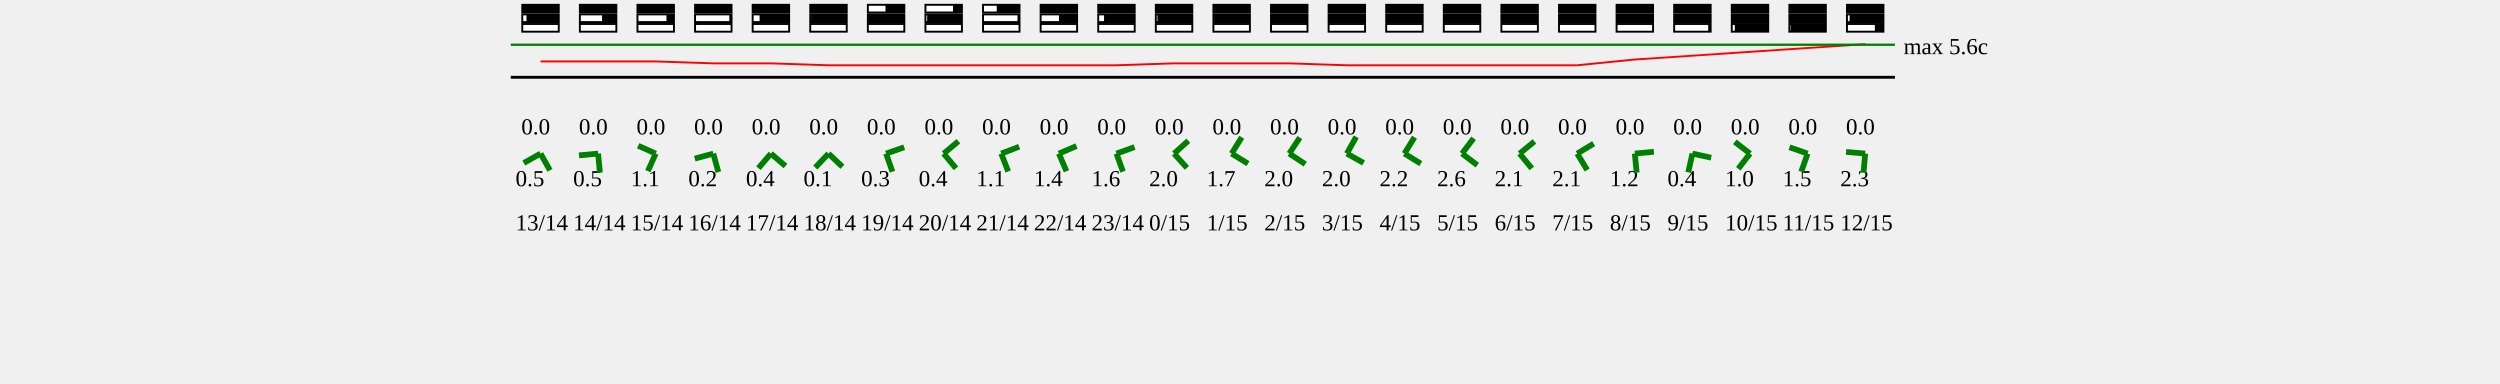
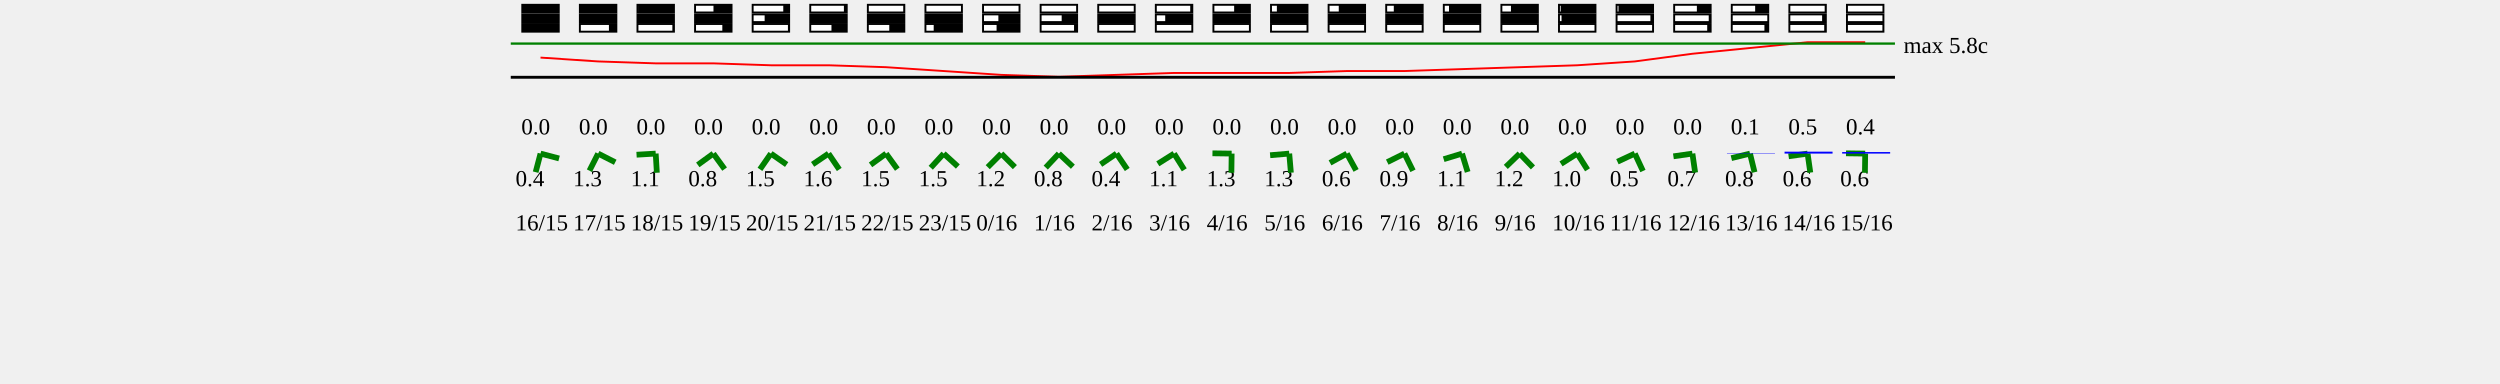
<svg height="200">
  <g height="130" width="30" transform="translate(0,0)">
    <rect y="2" x="5" rx="0" width="20" height="5" fill="black" />
    <rect y="3" x="6" rx="0" width="0.0" height="3" fill="white" />
    <rect y="7" x="5" rx="0" width="20" height="5" fill="black" />
-     <rect y="8" x="6" rx="0" width="1.692" height="3" fill="white" />
+     <rect y="8" x="6" rx="0" width="0.0" height="3" fill="white" />
+     <rect y="12" x="5" rx="0" width="20" height="5" fill="black" />
+     <rect y="13" x="6" rx="0" width="0.0" height="3" fill="white" />
+     <text y="97" x="2">0.4</text>
+     <g transform="translate(15,80)">
+       <g stroke="green" transform="rotate(374.7)">
+         <line x2="0" y2="10" x1="0" y1="0" stroke-width="3" />
+         <line x2="10" y2="0" x1="0" y1="0" stroke-width="3" />
+       </g>
+     </g>
+     <rect x="3" y="80.0" fill="blue" width="25" height="0.0" />
+     <text x="5" y="70">0.0</text>
+     <text x="2" y="120">16/15</text>
+   </g>
+   <g height="130" width="30" transform="translate(30,0)">
+     <rect y="2" x="5" rx="0" width="20" height="5" fill="black" />
+     <rect y="3" x="6" rx="0" width="0.0" height="3" fill="white" />
+     <rect y="7" x="5" rx="0" width="20" height="5" fill="black" />
+     <rect y="8" x="6" rx="0" width="0.0" height="3" fill="white" />
+     <rect y="12" x="5" rx="0" width="20" height="5" fill="black" />
+     <rect y="13" x="6" rx="0" width="14.634" height="3" fill="white" />
+     <text y="97" x="2">1.3</text>
+     <g transform="translate(15,80)">
+       <g stroke="green" transform="rotate(386.9)">
+         <line x2="0" y2="10" x1="0" y1="0" stroke-width="3" />
+         <line x2="10" y2="0" x1="0" y1="0" stroke-width="3" />
+       </g>
+     </g>
+     <rect x="3" y="80.0" fill="blue" width="25" height="0.0" />
+     <text x="5" y="70">0.0</text>
+     <text x="2" y="120">17/15</text>
+   </g>
+   <g height="130" width="30" transform="translate(60,0)">
+     <rect y="2" x="5" rx="0" width="20" height="5" fill="black" />
+     <rect y="3" x="6" rx="0" width="0.018" height="3" fill="white" />
+     <rect y="7" x="5" rx="0" width="20" height="5" fill="black" />
+     <rect y="8" x="6" rx="0" width="0.0" height="3" fill="white" />
+     <rect y="12" x="5" rx="0" width="20" height="5" fill="black" />
+     <rect y="13" x="6" rx="0" width="17.676" height="3" fill="white" />
+     <text y="97" x="2">1.1</text>
+     <g transform="translate(15,80)">
+       <g stroke="green" transform="rotate(446.6)">
+         <line x2="0" y2="10" x1="0" y1="0" stroke-width="3" />
+         <line x2="10" y2="0" x1="0" y1="0" stroke-width="3" />
+       </g>
+     </g>
+     <rect x="3" y="80.0" fill="blue" width="25" height="0.0" />
+     <text x="5" y="70">0.0</text>
+     <text x="2" y="120">18/15</text>
+   </g>
+   <g height="130" width="30" transform="translate(90,0)">
+     <rect y="2" x="5" rx="0" width="20" height="5" fill="black" />
+     <rect y="3" x="6" rx="0" width="9.09" height="3" fill="white" />
+     <rect y="7" x="5" rx="0" width="20" height="5" fill="black" />
+     <rect y="8" x="6" rx="0" width="0.0" height="3" fill="white" />
+     <rect y="12" x="5" rx="0" width="20" height="5" fill="black" />
+     <rect y="13" x="6" rx="0" width="13.698" height="3" fill="white" />
+     <text y="97" x="2">0.8</text>
+     <g transform="translate(15,80)">
+       <g stroke="green" transform="rotate(413.9)">
+         <line x2="0" y2="10" x1="0" y1="0" stroke-width="3" />
+         <line x2="10" y2="0" x1="0" y1="0" stroke-width="3" />
+       </g>
+     </g>
+     <rect x="3" y="80.0" fill="blue" width="25" height="0.0" />
+     <text x="5" y="70">0.0</text>
+     <text x="2" y="120">19/15</text>
+   </g>
+   <g height="130" width="30" transform="translate(120,0)">
+     <rect y="2" x="5" rx="0" width="20" height="5" fill="black" />
+     <rect y="3" x="6" rx="0" width="15.444" height="3" fill="white" />
+     <rect y="7" x="5" rx="0" width="20" height="5" fill="black" />
+     <rect y="8" x="6" rx="0" width="5.742" height="3" fill="white" />
+     <rect y="12" x="5" rx="0" width="20" height="5" fill="black" />
+     <rect y="13" x="6" rx="0" width="17.874" height="3" fill="white" />
+     <text y="97" x="2">1.5</text>
+     <g transform="translate(15,80)">
+       <g stroke="green" transform="rotate(394.8)">
+         <line x2="0" y2="10" x1="0" y1="0" stroke-width="3" />
+         <line x2="10" y2="0" x1="0" y1="0" stroke-width="3" />
+       </g>
+     </g>
+     <rect x="3" y="80.0" fill="blue" width="25" height="0.0" />
+     <text x="5" y="70">0.0</text>
+     <text x="2" y="120">20/15</text>
+   </g>
+   <g height="130" width="30" transform="translate(150,0)">
+     <rect y="2" x="5" rx="0" width="20" height="5" fill="black" />
+     <rect y="3" x="6" rx="0" width="17.028" height="3" fill="white" />
+     <rect y="7" x="5" rx="0" width="20" height="5" fill="black" />
+     <rect y="8" x="6" rx="0" width="0.0" height="3" fill="white" />
+     <rect y="12" x="5" rx="0" width="20" height="5" fill="black" />
+     <rect y="13" x="6" rx="0" width="10.548" height="3" fill="white" />
+     <text y="97" x="2">1.6</text>
+     <g transform="translate(15,80)">
+       <g stroke="green" transform="rotate(415.8)">
+         <line x2="0" y2="10" x1="0" y1="0" stroke-width="3" />
+         <line x2="10" y2="0" x1="0" y1="0" stroke-width="3" />
+       </g>
+     </g>
+     <rect x="3" y="80.0" fill="blue" width="25" height="0.0" />
+     <text x="5" y="70">0.0</text>
+     <text x="2" y="120">21/15</text>
+   </g>
+   <g height="130" width="30" transform="translate(180,0)">
+     <rect y="2" x="5" rx="0" width="20" height="5" fill="black" />
+     <rect y="3" x="6" rx="0" width="17.928" height="3" fill="white" />
+     <rect y="7" x="5" rx="0" width="20" height="5" fill="black" />
+     <rect y="8" x="6" rx="0" width="0.0" height="3" fill="white" />
+     <rect y="12" x="5" rx="0" width="20" height="5" fill="black" />
+     <rect y="13" x="6" rx="0" width="10.656" height="3" fill="white" />
+     <text y="97" x="2">1.5</text>
+     <g transform="translate(15,80)">
+       <g stroke="green" transform="rotate(414.1)">
+         <line x2="0" y2="10" x1="0" y1="0" stroke-width="3" />
+         <line x2="10" y2="0" x1="0" y1="0" stroke-width="3" />
+       </g>
+     </g>
+     <rect x="3" y="80.0" fill="blue" width="25" height="0.0" />
+     <text x="5" y="70">0.0</text>
+     <text x="2" y="120">22/15</text>
+   </g>
+   <g height="130" width="30" transform="translate(210,0)">
+     <rect y="2" x="5" rx="0" width="20" height="5" fill="black" />
+     <rect y="3" x="6" rx="0" width="18.0" height="3" fill="white" />
+     <rect y="7" x="5" rx="0" width="20" height="5" fill="black" />
+     <rect y="8" x="6" rx="0" width="0.0" height="3" fill="white" />
+     <rect y="12" x="5" rx="0" width="20" height="5" fill="black" />
+     <rect y="13" x="6" rx="0" width="3.798" height="3" fill="white" />
+     <text y="97" x="2">1.5</text>
+     <g transform="translate(15,80)">
+       <g stroke="green" transform="rotate(402.4)">
+         <line x2="0" y2="10" x1="0" y1="0" stroke-width="3" />
+         <line x2="10" y2="0" x1="0" y1="0" stroke-width="3" />
+       </g>
+     </g>
+     <rect x="3" y="80.0" fill="blue" width="25" height="0.0" />
+     <text x="5" y="70">0.0</text>
+     <text x="2" y="120">23/15</text>
+   </g>
+   <g height="130" width="30" transform="translate(240,0)">
+     <rect y="2" x="5" rx="0" width="20" height="5" fill="black" />
+     <rect y="3" x="6" rx="0" width="18.0" height="3" fill="white" />
+     <rect y="7" x="5" rx="0" width="20" height="5" fill="black" />
+     <rect y="8" x="6" rx="0" width="7.488" height="3" fill="white" />
+     <rect y="12" x="5" rx="0" width="20" height="5" fill="black" />
+     <rect y="13" x="6" rx="0" width="6.552" height="3" fill="white" />
+     <text y="97" x="2">1.2</text>
+     <g transform="translate(15,80)">
+       <g stroke="green" transform="rotate(404.9)">
+         <line x2="0" y2="10" x1="0" y1="0" stroke-width="3" />
+         <line x2="10" y2="0" x1="0" y1="0" stroke-width="3" />
+       </g>
+     </g>
+     <rect x="3" y="80.0" fill="blue" width="25" height="0.0" />
+     <text x="5" y="70">0.0</text>
+     <text x="2" y="120">0/16</text>
+   </g>
+   <g height="130" width="30" transform="translate(270,0)">
+     <rect y="2" x="5" rx="0" width="20" height="5" fill="black" />
+     <rect y="3" x="6" rx="0" width="18.0" height="3" fill="white" />
+     <rect y="7" x="5" rx="0" width="20" height="5" fill="black" />
+     <rect y="8" x="6" rx="0" width="10.458" height="3" fill="white" />
+     <rect y="12" x="5" rx="0" width="20" height="5" fill="black" />
+     <rect y="13" x="6" rx="0" width="16.902" height="3" fill="white" />
+     <text y="97" x="2">0.8</text>
+     <g transform="translate(15,80)">
+       <g stroke="green" transform="rotate(403.2)">
+         <line x2="0" y2="10" x1="0" y1="0" stroke-width="3" />
+         <line x2="10" y2="0" x1="0" y1="0" stroke-width="3" />
+       </g>
+     </g>
+     <rect x="3" y="80.0" fill="blue" width="25" height="0.0" />
+     <text x="5" y="70">0.0</text>
+     <text x="2" y="120">1/16</text>
+   </g>
+   <g height="130" width="30" transform="translate(300,0)">
+     <rect y="2" x="5" rx="0" width="20" height="5" fill="black" />
+     <rect y="3" x="6" rx="0" width="18.0" height="3" fill="white" />
+     <rect y="7" x="5" rx="0" width="20" height="5" fill="black" />
+     <rect y="8" x="6" rx="0" width="0.0" height="3" fill="white" />
+     <rect y="12" x="5" rx="0" width="20" height="5" fill="black" />
+     <rect y="13" x="6" rx="0" width="18.0" height="3" fill="white" />
+     <text y="97" x="2">0.4</text>
+     <g transform="translate(15,80)">
+       <g stroke="green" transform="rotate(415.8)">
+         <line x2="0" y2="10" x1="0" y1="0" stroke-width="3" />
+         <line x2="10" y2="0" x1="0" y1="0" stroke-width="3" />
+       </g>
+     </g>
+     <rect x="3" y="80.0" fill="blue" width="25" height="0.0" />
+     <text x="5" y="70">0.0</text>
+     <text x="2" y="120">2/16</text>
+   </g>
+   <g height="130" width="30" transform="translate(330,0)">
+     <rect y="2" x="5" rx="0" width="20" height="5" fill="black" />
+     <rect y="3" x="6" rx="0" width="17.424" height="3" fill="white" />
+     <rect y="7" x="5" rx="0" width="20" height="5" fill="black" />
+     <rect y="8" x="6" rx="0" width="4.392" height="3" fill="white" />
+     <rect y="12" x="5" rx="0" width="20" height="5" fill="black" />
+     <rect y="13" x="6" rx="0" width="18.0" height="3" fill="white" />
+     <text y="97" x="2">1.1</text>
+     <g transform="translate(15,80)">
+       <g stroke="green" transform="rotate(417.8)">
+         <line x2="0" y2="10" x1="0" y1="0" stroke-width="3" />
+         <line x2="10" y2="0" x1="0" y1="0" stroke-width="3" />
+       </g>
+     </g>
+     <rect x="3" y="80.0" fill="blue" width="25" height="0.0" />
+     <text x="5" y="70">0.0</text>
+     <text x="2" y="120">3/16</text>
+   </g>
+   <g height="130" width="30" transform="translate(360,0)">
+     <rect y="2" x="5" rx="0" width="20" height="5" fill="black" />
+     <rect y="3" x="6" rx="0" width="10.296" height="3" fill="white" />
+     <rect y="7" x="5" rx="0" width="20" height="5" fill="black" />
+     <rect y="8" x="6" rx="0" width="0.0" height="3" fill="white" />
+     <rect y="12" x="5" rx="0" width="20" height="5" fill="black" />
+     <rect y="13" x="6" rx="0" width="18.0" height="3" fill="white" />
+     <text y="97" x="2">1.3</text>
+     <g transform="translate(15,80)">
+       <g stroke="green" transform="rotate(450.8)">
+         <line x2="0" y2="10" x1="0" y1="0" stroke-width="3" />
+         <line x2="10" y2="0" x1="0" y1="0" stroke-width="3" />
+       </g>
+     </g>
+     <rect x="3" y="80.0" fill="blue" width="25" height="0.0" />
+     <text x="5" y="70">0.0</text>
+     <text x="2" y="120">4/16</text>
+   </g>
+   <g height="130" width="30" transform="translate(390,0)">
+     <rect y="2" x="5" rx="0" width="20" height="5" fill="black" />
+     <rect y="3" x="6" rx="0" width="2.556" height="3" fill="white" />
+     <rect y="7" x="5" rx="0" width="20" height="5" fill="black" />
+     <rect y="8" x="6" rx="0" width="0.0" height="3" fill="white" />
+     <rect y="12" x="5" rx="0" width="20" height="5" fill="black" />
+     <rect y="13" x="6" rx="0" width="18.0" height="3" fill="white" />
+     <text y="97" x="2">1.3</text>
+     <g transform="translate(15,80)">
+       <g stroke="green" transform="rotate(445.1)">
+         <line x2="0" y2="10" x1="0" y1="0" stroke-width="3" />
+         <line x2="10" y2="0" x1="0" y1="0" stroke-width="3" />
+       </g>
+     </g>
+     <rect x="3" y="80.0" fill="blue" width="25" height="0.0" />
+     <text x="5" y="70">0.0</text>
+     <text x="2" y="120">5/16</text>
+   </g>
+   <g height="130" width="30" transform="translate(420,0)">
+     <rect y="2" x="5" rx="0" width="20" height="5" fill="black" />
+     <rect y="3" x="6" rx="0" width="4.788" height="3" fill="white" />
+     <rect y="7" x="5" rx="0" width="20" height="5" fill="black" />
+     <rect y="8" x="6" rx="0" width="0.0" height="3" fill="white" />
+     <rect y="12" x="5" rx="0" width="20" height="5" fill="black" />
+     <rect y="13" x="6" rx="0" width="18.0" height="3" fill="white" />
+     <text y="97" x="2">0.6</text>
+     <g transform="translate(15,80)">
+       <g stroke="green" transform="rotate(421.2)">
+         <line x2="0" y2="10" x1="0" y1="0" stroke-width="3" />
+         <line x2="10" y2="0" x1="0" y1="0" stroke-width="3" />
+       </g>
+     </g>
+     <rect x="3" y="80.0" fill="blue" width="25" height="0.0" />
+     <text x="5" y="70">0.0</text>
+     <text x="2" y="120">6/16</text>
+   </g>
+   <g height="130" width="30" transform="translate(450,0)">
+     <rect y="2" x="5" rx="0" width="20" height="5" fill="black" />
+     <rect y="3" x="6" rx="0" width="3.456" height="3" fill="white" />
+     <rect y="7" x="5" rx="0" width="20" height="5" fill="black" />
+     <rect y="8" x="6" rx="0" width="0.0" height="3" fill="white" />
+     <rect y="12" x="5" rx="0" width="20" height="5" fill="black" />
+     <rect y="13" x="6" rx="0" width="18.0" height="3" fill="white" />
+     <text y="97" x="2">0.9</text>
+     <g transform="translate(15,80)">
+       <g stroke="green" transform="rotate(423.6)">
+         <line x2="0" y2="10" x1="0" y1="0" stroke-width="3" />
+         <line x2="10" y2="0" x1="0" y1="0" stroke-width="3" />
+       </g>
+     </g>
+     <rect x="3" y="80.0" fill="blue" width="25" height="0.0" />
+     <text x="5" y="70">0.0</text>
+     <text x="2" y="120">7/16</text>
+   </g>
+   <g height="130" width="30" transform="translate(480,0)">
+     <rect y="2" x="5" rx="0" width="20" height="5" fill="black" />
+     <rect y="3" x="6" rx="0" width="2.214" height="3" fill="white" />
+     <rect y="7" x="5" rx="0" width="20" height="5" fill="black" />
+     <rect y="8" x="6" rx="0" width="0.0" height="3" fill="white" />
+     <rect y="12" x="5" rx="0" width="20" height="5" fill="black" />
+     <rect y="13" x="6" rx="0" width="18.0" height="3" fill="white" />
+     <text y="97" x="2">1.1</text>
+     <g transform="translate(15,80)">
+       <g stroke="green" transform="rotate(433.0)">
+         <line x2="0" y2="10" x1="0" y1="0" stroke-width="3" />
+         <line x2="10" y2="0" x1="0" y1="0" stroke-width="3" />
+       </g>
+     </g>
+     <rect x="3" y="80.0" fill="blue" width="25" height="0.0" />
+     <text x="5" y="70">0.0</text>
+     <text x="2" y="120">8/16</text>
+   </g>
+   <g height="130" width="30" transform="translate(510,0)">
+     <rect y="2" x="5" rx="0" width="20" height="5" fill="black" />
+     <rect y="3" x="6" rx="0" width="4.482" height="3" fill="white" />
+     <rect y="7" x="5" rx="0" width="20" height="5" fill="black" />
+     <rect y="8" x="6" rx="0" width="0.0" height="3" fill="white" />
+     <rect y="12" x="5" rx="0" width="20" height="5" fill="black" />
+     <rect y="13" x="6" rx="0" width="18.0" height="3" fill="white" />
+     <text y="97" x="2">1.2</text>
+     <g transform="translate(15,80)">
+       <g stroke="green" transform="rotate(406.1)">
+         <line x2="0" y2="10" x1="0" y1="0" stroke-width="3" />
+         <line x2="10" y2="0" x1="0" y1="0" stroke-width="3" />
+       </g>
+     </g>
+     <rect x="3" y="80.0" fill="blue" width="25" height="0.0" />
+     <text x="5" y="70">0.0</text>
+     <text x="2" y="120">9/16</text>
+   </g>
+   <g height="130" width="30" transform="translate(540,0)">
+     <rect y="2" x="5" rx="0" width="20" height="5" fill="black" />
+     <rect y="3" x="6" rx="0" width="0.378" height="3" fill="white" />
+     <rect y="7" x="5" rx="0" width="20" height="5" fill="black" />
+     <rect y="8" x="6" rx="0" width="0.828" height="3" fill="white" />
+     <rect y="12" x="5" rx="0" width="20" height="5" fill="black" />
+     <rect y="13" x="6" rx="0" width="18.0" height="3" fill="white" />
+     <text y="97" x="2">1.0</text>
+     <g transform="translate(15,80)">
+       <g stroke="green" transform="rotate(417.6)">
+         <line x2="0" y2="10" x1="0" y1="0" stroke-width="3" />
+         <line x2="10" y2="0" x1="0" y1="0" stroke-width="3" />
+       </g>
+     </g>
+     <rect x="3" y="80.0" fill="blue" width="25" height="0.0" />
+     <text x="5" y="70">0.0</text>
+     <text x="2" y="120">10/16</text>
+   </g>
+   <g height="130" width="30" transform="translate(570,0)">
+     <rect y="2" x="5" rx="0" width="20" height="5" fill="black" />
+     <rect y="3" x="6" rx="0" width="0.486" height="3" fill="white" />
+     <rect y="7" x="5" rx="0" width="20" height="5" fill="black" />
+     <rect y="8" x="6" rx="0" width="17.118" height="3" fill="white" />
    <rect y="12" x="5" rx="0" width="20" height="5" fill="black" />
    <rect y="13" x="6" rx="0" width="18.0" height="3" fill="white" />
    <text y="97" x="2">0.5</text>
    <g transform="translate(15,80)">
-       <g stroke="green" transform="rotate(60.60001)">
-         <line x2="0" y2="10" x1="0" y1="0" stroke-width="3" />
-         <line x2="10" y2="0" x1="0" y1="0" stroke-width="3" />
-       </g>
-     </g>
-     <rect x="3" y="80.0" fill="blue" width="25" height="0.0" />
-     <text x="5" y="70">0.0</text>
-     <text x="2" y="120">13/14</text>
-   </g>
-   <g height="130" width="30" transform="translate(30,0)">
-     <rect y="2" x="5" rx="0" width="20" height="5" fill="black" />
-     <rect y="3" x="6" rx="0" width="0.0" height="3" fill="white" />
-     <rect y="7" x="5" rx="0" width="20" height="5" fill="black" />
-     <rect y="8" x="6" rx="0" width="11.052" height="3" fill="white" />
-     <rect y="12" x="5" rx="0" width="20" height="5" fill="black" />
-     <rect y="13" x="6" rx="0" width="18.0" height="3" fill="white" />
-     <text y="97" x="2">0.5</text>
-     <g transform="translate(15,80)">
-       <g stroke="green" transform="rotate(84.7)">
-         <line x2="0" y2="10" x1="0" y1="0" stroke-width="3" />
-         <line x2="10" y2="0" x1="0" y1="0" stroke-width="3" />
-       </g>
-     </g>
-     <rect x="3" y="80.0" fill="blue" width="25" height="0.0" />
-     <text x="5" y="70">0.0</text>
-     <text x="2" y="120">14/14</text>
-   </g>
-   <g height="130" width="30" transform="translate(60,0)">
-     <rect y="2" x="5" rx="0" width="20" height="5" fill="black" />
-     <rect y="3" x="6" rx="0" width="0.0" height="3" fill="white" />
-     <rect y="7" x="5" rx="0" width="20" height="5" fill="black" />
-     <rect y="8" x="6" rx="0" width="14.598" height="3" fill="white" />
-     <rect y="12" x="5" rx="0" width="20" height="5" fill="black" />
-     <rect y="13" x="6" rx="0" width="18.0" height="3" fill="white" />
-     <text y="97" x="2">1.1</text>
-     <g transform="translate(15,80)">
-       <g stroke="green" transform="rotate(114.1)">
-         <line x2="0" y2="10" x1="0" y1="0" stroke-width="3" />
-         <line x2="10" y2="0" x1="0" y1="0" stroke-width="3" />
-       </g>
-     </g>
-     <rect x="3" y="80.0" fill="blue" width="25" height="0.0" />
-     <text x="5" y="70">0.0</text>
-     <text x="2" y="120">15/14</text>
-   </g>
-   <g height="130" width="30" transform="translate(90,0)">
-     <rect y="2" x="5" rx="0" width="20" height="5" fill="black" />
-     <rect y="3" x="6" rx="0" width="0.0" height="3" fill="white" />
-     <rect y="7" x="5" rx="0" width="20" height="5" fill="black" />
-     <rect y="8" x="6" rx="0" width="17.352" height="3" fill="white" />
-     <rect y="12" x="5" rx="0" width="20" height="5" fill="black" />
-     <rect y="13" x="6" rx="0" width="18.0" height="3" fill="white" />
-     <text y="97" x="2">0.2</text>
-     <g transform="translate(15,80)">
-       <g stroke="green" transform="rotate(74.8)">
-         <line x2="0" y2="10" x1="0" y1="0" stroke-width="3" />
-         <line x2="10" y2="0" x1="0" y1="0" stroke-width="3" />
-       </g>
-     </g>
-     <rect x="3" y="80.0" fill="blue" width="25" height="0.0" />
-     <text x="5" y="70">0.0</text>
-     <text x="2" y="120">16/14</text>
-   </g>
-   <g height="130" width="30" transform="translate(120,0)">
-     <rect y="2" x="5" rx="0" width="20" height="5" fill="black" />
-     <rect y="3" x="6" rx="0" width="0.0" height="3" fill="white" />
-     <rect y="7" x="5" rx="0" width="20" height="5" fill="black" />
-     <rect y="8" x="6" rx="0" width="3.114" height="3" fill="white" />
-     <rect y="12" x="5" rx="0" width="20" height="5" fill="black" />
-     <rect y="13" x="6" rx="0" width="18.0" height="3" fill="white" />
-     <text y="97" x="2">0.4</text>
-     <g transform="translate(15,80)">
-       <g stroke="green" transform="rotate(40.60001)">
-         <line x2="0" y2="10" x1="0" y1="0" stroke-width="3" />
-         <line x2="10" y2="0" x1="0" y1="0" stroke-width="3" />
-       </g>
-     </g>
-     <rect x="3" y="80.0" fill="blue" width="25" height="0.0" />
-     <text x="5" y="70">0.0</text>
-     <text x="2" y="120">17/14</text>
-   </g>
-   <g height="130" width="30" transform="translate(150,0)">
-     <rect y="2" x="5" rx="0" width="20" height="5" fill="black" />
-     <rect y="3" x="6" rx="0" width="0.0" height="3" fill="white" />
-     <rect y="7" x="5" rx="0" width="20" height="5" fill="black" />
-     <rect y="8" x="6" rx="0" width="0.036" height="3" fill="white" />
-     <rect y="12" x="5" rx="0" width="20" height="5" fill="black" />
-     <rect y="13" x="6" rx="0" width="18.0" height="3" fill="white" />
-     <text y="97" x="2">0.1</text>
-     <g transform="translate(15,80)">
-       <g stroke="green" transform="rotate(43.39999)">
-         <line x2="0" y2="10" x1="0" y1="0" stroke-width="3" />
-         <line x2="10" y2="0" x1="0" y1="0" stroke-width="3" />
-       </g>
-     </g>
-     <rect x="3" y="80.0" fill="blue" width="25" height="0.0" />
-     <text x="5" y="70">0.0</text>
-     <text x="2" y="120">18/14</text>
-   </g>
-   <g height="130" width="30" transform="translate(180,0)">
-     <rect y="2" x="5" rx="0" width="20" height="5" fill="black" />
-     <rect y="3" x="6" rx="0" width="8.694" height="3" fill="white" />
-     <rect y="7" x="5" rx="0" width="20" height="5" fill="black" />
-     <rect y="8" x="6" rx="0" width="0.0" height="3" fill="white" />
-     <rect y="12" x="5" rx="0" width="20" height="5" fill="black" />
-     <rect y="13" x="6" rx="0" width="18.0" height="3" fill="white" />
-     <text y="97" x="2">0.3</text>
-     <g transform="translate(15,80)">
-       <g stroke="green" transform="rotate(-19.3)">
-         <line x2="0" y2="10" x1="0" y1="0" stroke-width="3" />
-         <line x2="10" y2="0" x1="0" y1="0" stroke-width="3" />
-       </g>
-     </g>
-     <rect x="3" y="80.0" fill="blue" width="25" height="0.0" />
-     <text x="5" y="70">0.0</text>
-     <text x="2" y="120">19/14</text>
-   </g>
-   <g height="130" width="30" transform="translate(210,0)">
-     <rect y="2" x="5" rx="0" width="20" height="5" fill="black" />
-     <rect y="3" x="6" rx="0" width="13.86" height="3" fill="white" />
-     <rect y="7" x="5" rx="0" width="20" height="5" fill="black" />
-     <rect y="8" x="6" rx="0" width="0.396" height="3" fill="white" />
-     <rect y="12" x="5" rx="0" width="20" height="5" fill="black" />
-     <rect y="13" x="6" rx="0" width="18.0" height="3" fill="white" />
-     <text y="97" x="2">0.4</text>
-     <g transform="translate(15,80)">
-       <g stroke="green" transform="rotate(-39.9)">
-         <line x2="0" y2="10" x1="0" y1="0" stroke-width="3" />
-         <line x2="10" y2="0" x1="0" y1="0" stroke-width="3" />
-       </g>
-     </g>
-     <rect x="3" y="80.0" fill="blue" width="25" height="0.0" />
-     <text x="5" y="70">0.0</text>
-     <text x="2" y="120">20/14</text>
-   </g>
-   <g height="130" width="30" transform="translate(240,0)">
-     <rect y="2" x="5" rx="0" width="20" height="5" fill="black" />
-     <rect y="3" x="6" rx="0" width="6.624" height="3" fill="white" />
-     <rect y="7" x="5" rx="0" width="20" height="5" fill="black" />
-     <rect y="8" x="6" rx="0" width="17.442" height="3" fill="white" />
-     <rect y="12" x="5" rx="0" width="20" height="5" fill="black" />
-     <rect y="13" x="6" rx="0" width="18.0" height="3" fill="white" />
-     <text y="97" x="2">1.1</text>
-     <g transform="translate(15,80)">
-       <g stroke="green" transform="rotate(-21.1)">
-         <line x2="0" y2="10" x1="0" y1="0" stroke-width="3" />
-         <line x2="10" y2="0" x1="0" y1="0" stroke-width="3" />
-       </g>
-     </g>
-     <rect x="3" y="80.0" fill="blue" width="25" height="0.0" />
-     <text x="5" y="70">0.0</text>
-     <text x="2" y="120">21/14</text>
-   </g>
-   <g height="130" width="30" transform="translate(270,0)">
-     <rect y="2" x="5" rx="0" width="20" height="5" fill="black" />
-     <rect y="3" x="6" rx="0" width="0.0" height="3" fill="white" />
-     <rect y="7" x="5" rx="0" width="20" height="5" fill="black" />
-     <rect y="8" x="6" rx="0" width="9.054" height="3" fill="white" />
-     <rect y="12" x="5" rx="0" width="20" height="5" fill="black" />
-     <rect y="13" x="6" rx="0" width="18.0" height="3" fill="white" />
-     <text y="97" x="2">1.4</text>
-     <g transform="translate(15,80)">
-       <g stroke="green" transform="rotate(-23.2)">
-         <line x2="0" y2="10" x1="0" y1="0" stroke-width="3" />
-         <line x2="10" y2="0" x1="0" y1="0" stroke-width="3" />
-       </g>
-     </g>
-     <rect x="3" y="80.0" fill="blue" width="25" height="0.0" />
-     <text x="5" y="70">0.0</text>
-     <text x="2" y="120">22/14</text>
-   </g>
-   <g height="130" width="30" transform="translate(300,0)">
-     <rect y="2" x="5" rx="0" width="20" height="5" fill="black" />
-     <rect y="3" x="6" rx="0" width="0.0" height="3" fill="white" />
-     <rect y="7" x="5" rx="0" width="20" height="5" fill="black" />
-     <rect y="8" x="6" rx="0" width="2.538" height="3" fill="white" />
-     <rect y="12" x="5" rx="0" width="20" height="5" fill="black" />
-     <rect y="13" x="6" rx="0" width="18.0" height="3" fill="white" />
-     <text y="97" x="2">1.6</text>
-     <g transform="translate(15,80)">
-       <g stroke="green" transform="rotate(-19.8)">
-         <line x2="0" y2="10" x1="0" y1="0" stroke-width="3" />
-         <line x2="10" y2="0" x1="0" y1="0" stroke-width="3" />
-       </g>
-     </g>
-     <rect x="3" y="80.0" fill="blue" width="25" height="0.0" />
-     <text x="5" y="70">0.0</text>
-     <text x="2" y="120">23/14</text>
-   </g>
-   <g height="130" width="30" transform="translate(330,0)">
-     <rect y="2" x="5" rx="0" width="20" height="5" fill="black" />
-     <rect y="3" x="6" rx="0" width="0.0" height="3" fill="white" />
-     <rect y="7" x="5" rx="0" width="20" height="5" fill="black" />
-     <rect y="8" x="6" rx="0" width="0.342" height="3" fill="white" />
-     <rect y="12" x="5" rx="0" width="20" height="5" fill="black" />
-     <rect y="13" x="6" rx="0" width="18.0" height="3" fill="white" />
-     <text y="97" x="2">2.0</text>
-     <g transform="translate(15,80)">
-       <g stroke="green" transform="rotate(-42.0)">
-         <line x2="0" y2="10" x1="0" y1="0" stroke-width="3" />
-         <line x2="10" y2="0" x1="0" y1="0" stroke-width="3" />
-       </g>
-     </g>
-     <rect x="3" y="80.0" fill="blue" width="25" height="0.0" />
-     <text x="5" y="70">0.0</text>
-     <text x="2" y="120">0/15</text>
-   </g>
-   <g height="130" width="30" transform="translate(360,0)">
-     <rect y="2" x="5" rx="0" width="20" height="5" fill="black" />
-     <rect y="3" x="6" rx="0" width="0.0" height="3" fill="white" />
-     <rect y="7" x="5" rx="0" width="20" height="5" fill="black" />
-     <rect y="8" x="6" rx="0" width="0.036" height="3" fill="white" />
-     <rect y="12" x="5" rx="0" width="20" height="5" fill="black" />
-     <rect y="13" x="6" rx="0" width="18.0" height="3" fill="white" />
-     <text y="97" x="2">1.7</text>
-     <g transform="translate(15,80)">
-       <g stroke="green" transform="rotate(-58.3)">
-         <line x2="0" y2="10" x1="0" y1="0" stroke-width="3" />
-         <line x2="10" y2="0" x1="0" y1="0" stroke-width="3" />
-       </g>
-     </g>
-     <rect x="3" y="80.0" fill="blue" width="25" height="0.0" />
-     <text x="5" y="70">0.0</text>
-     <text x="2" y="120">1/15</text>
-   </g>
-   <g height="130" width="30" transform="translate(390,0)">
-     <rect y="2" x="5" rx="0" width="20" height="5" fill="black" />
-     <rect y="3" x="6" rx="0" width="0.0" height="3" fill="white" />
-     <rect y="7" x="5" rx="0" width="20" height="5" fill="black" />
-     <rect y="8" x="6" rx="0" width="0.0" height="3" fill="white" />
-     <rect y="12" x="5" rx="0" width="20" height="5" fill="black" />
-     <rect y="13" x="6" rx="0" width="18.0" height="3" fill="white" />
-     <text y="97" x="2">2.0</text>
-     <g transform="translate(15,80)">
-       <g stroke="green" transform="rotate(-56.6)">
-         <line x2="0" y2="10" x1="0" y1="0" stroke-width="3" />
-         <line x2="10" y2="0" x1="0" y1="0" stroke-width="3" />
-       </g>
-     </g>
-     <rect x="3" y="80.0" fill="blue" width="25" height="0.0" />
-     <text x="5" y="70">0.0</text>
-     <text x="2" y="120">2/15</text>
-   </g>
-   <g height="130" width="30" transform="translate(420,0)">
-     <rect y="2" x="5" rx="0" width="20" height="5" fill="black" />
-     <rect y="3" x="6" rx="0" width="0.0" height="3" fill="white" />
-     <rect y="7" x="5" rx="0" width="20" height="5" fill="black" />
-     <rect y="8" x="6" rx="0" width="0.0" height="3" fill="white" />
-     <rect y="12" x="5" rx="0" width="20" height="5" fill="black" />
-     <rect y="13" x="6" rx="0" width="18.0" height="3" fill="white" />
-     <text y="97" x="2">2.0</text>
-     <g transform="translate(15,80)">
-       <g stroke="green" transform="rotate(-60.8)">
-         <line x2="0" y2="10" x1="0" y1="0" stroke-width="3" />
-         <line x2="10" y2="0" x1="0" y1="0" stroke-width="3" />
-       </g>
-     </g>
-     <rect x="3" y="80.0" fill="blue" width="25" height="0.0" />
-     <text x="5" y="70">0.0</text>
-     <text x="2" y="120">3/15</text>
-   </g>
-   <g height="130" width="30" transform="translate(450,0)">
-     <rect y="2" x="5" rx="0" width="20" height="5" fill="black" />
-     <rect y="3" x="6" rx="0" width="0.0" height="3" fill="white" />
-     <rect y="7" x="5" rx="0" width="20" height="5" fill="black" />
-     <rect y="8" x="6" rx="0" width="0.0" height="3" fill="white" />
-     <rect y="12" x="5" rx="0" width="20" height="5" fill="black" />
-     <rect y="13" x="6" rx="0" width="18.0" height="3" fill="white" />
-     <text y="97" x="2">2.2</text>
-     <g transform="translate(15,80)">
-       <g stroke="green" transform="rotate(-58.4)">
-         <line x2="0" y2="10" x1="0" y1="0" stroke-width="3" />
-         <line x2="10" y2="0" x1="0" y1="0" stroke-width="3" />
-       </g>
-     </g>
-     <rect x="3" y="80.0" fill="blue" width="25" height="0.0" />
-     <text x="5" y="70">0.0</text>
-     <text x="2" y="120">4/15</text>
-   </g>
-   <g height="130" width="30" transform="translate(480,0)">
-     <rect y="2" x="5" rx="0" width="20" height="5" fill="black" />
-     <rect y="3" x="6" rx="0" width="0.0" height="3" fill="white" />
-     <rect y="7" x="5" rx="0" width="20" height="5" fill="black" />
-     <rect y="8" x="6" rx="0" width="0.0" height="3" fill="white" />
-     <rect y="12" x="5" rx="0" width="20" height="5" fill="black" />
-     <rect y="13" x="6" rx="0" width="18.0" height="3" fill="white" />
-     <text y="97" x="2">2.6</text>
-     <g transform="translate(15,80)">
-       <g stroke="green" transform="rotate(-52.9)">
-         <line x2="0" y2="10" x1="0" y1="0" stroke-width="3" />
-         <line x2="10" y2="0" x1="0" y1="0" stroke-width="3" />
-       </g>
-     </g>
-     <rect x="3" y="80.0" fill="blue" width="25" height="0.0" />
-     <text x="5" y="70">0.0</text>
-     <text x="2" y="120">5/15</text>
-   </g>
-   <g height="130" width="30" transform="translate(510,0)">
-     <rect y="2" x="5" rx="0" width="20" height="5" fill="black" />
-     <rect y="3" x="6" rx="0" width="0.0" height="3" fill="white" />
-     <rect y="7" x="5" rx="0" width="20" height="5" fill="black" />
-     <rect y="8" x="6" rx="0" width="0.0" height="3" fill="white" />
-     <rect y="12" x="5" rx="0" width="20" height="5" fill="black" />
-     <rect y="13" x="6" rx="0" width="18.0" height="3" fill="white" />
-     <text y="97" x="2">2.1</text>
-     <g transform="translate(15,80)">
-       <g stroke="green" transform="rotate(-39.4)">
-         <line x2="0" y2="10" x1="0" y1="0" stroke-width="3" />
-         <line x2="10" y2="0" x1="0" y1="0" stroke-width="3" />
-       </g>
-     </g>
-     <rect x="3" y="80.0" fill="blue" width="25" height="0.0" />
-     <text x="5" y="70">0.0</text>
-     <text x="2" y="120">6/15</text>
-   </g>
-   <g height="130" width="30" transform="translate(540,0)">
-     <rect y="2" x="5" rx="0" width="20" height="5" fill="black" />
-     <rect y="3" x="6" rx="0" width="0.0" height="3" fill="white" />
-     <rect y="7" x="5" rx="0" width="20" height="5" fill="black" />
-     <rect y="8" x="6" rx="0" width="0.0" height="3" fill="white" />
-     <rect y="12" x="5" rx="0" width="20" height="5" fill="black" />
-     <rect y="13" x="6" rx="0" width="18.0" height="3" fill="white" />
-     <text y="97" x="2">2.1</text>
-     <g transform="translate(15,80)">
-       <g stroke="green" transform="rotate(-31.2)">
-         <line x2="0" y2="10" x1="0" y1="0" stroke-width="3" />
-         <line x2="10" y2="0" x1="0" y1="0" stroke-width="3" />
-       </g>
-     </g>
-     <rect x="3" y="80.0" fill="blue" width="25" height="0.0" />
-     <text x="5" y="70">0.0</text>
-     <text x="2" y="120">7/15</text>
-   </g>
-   <g height="130" width="30" transform="translate(570,0)">
-     <rect y="2" x="5" rx="0" width="20" height="5" fill="black" />
-     <rect y="3" x="6" rx="0" width="0.0" height="3" fill="white" />
-     <rect y="7" x="5" rx="0" width="20" height="5" fill="black" />
-     <rect y="8" x="6" rx="0" width="0.0" height="3" fill="white" />
-     <rect y="12" x="5" rx="0" width="20" height="5" fill="black" />
-     <rect y="13" x="6" rx="0" width="18.0" height="3" fill="white" />
-     <text y="97" x="2">1.2</text>
-     <g transform="translate(15,80)">
-       <g stroke="green" transform="rotate(-5.5)">
-         <line x2="0" y2="10" x1="0" y1="0" stroke-width="3" />
-         <line x2="10" y2="0" x1="0" y1="0" stroke-width="3" />
-       </g>
-     </g>
-     <rect x="3" y="80.0" fill="blue" width="25" height="0.0" />
-     <text x="5" y="70">0.0</text>
-     <text x="2" y="120">8/15</text>
+       <g stroke="green" transform="rotate(425.0)">
+         <line x2="0" y2="10" x1="0" y1="0" stroke-width="3" />
+         <line x2="10" y2="0" x1="0" y1="0" stroke-width="3" />
+       </g>
+     </g>
+     <rect x="3" y="80.0" fill="blue" width="25" height="0.0" />
+     <text x="5" y="70">0.0</text>
+     <text x="2" y="120">11/16</text>
  </g>
  <g height="130" width="30" transform="translate(600,0)">
    <rect y="2" x="5" rx="0" width="20" height="5" fill="black" />
-     <rect y="3" x="6" rx="0" width="0.0" height="3" fill="white" />
-     <rect y="7" x="5" rx="0" width="20" height="5" fill="black" />
-     <rect y="8" x="6" rx="0" width="0.0" height="3" fill="white" />
-     <rect y="12" x="5" rx="0" width="20" height="5" fill="black" />
-     <rect y="13" x="6" rx="0" width="17.226" height="3" fill="white" />
-     <text y="97" x="2">0.4</text>
-     <g transform="translate(15,80)">
-       <g stroke="green" transform="rotate(12.4)">
-         <line x2="0" y2="10" x1="0" y1="0" stroke-width="3" />
-         <line x2="10" y2="0" x1="0" y1="0" stroke-width="3" />
-       </g>
-     </g>
-     <rect x="3" y="80.0" fill="blue" width="25" height="0.0" />
-     <text x="5" y="70">0.0</text>
-     <text x="2" y="120">9/15</text>
+     <rect y="3" x="6" rx="0" width="11.322" height="3" fill="white" />
+     <rect y="7" x="5" rx="0" width="20" height="5" fill="black" />
+     <rect y="8" x="6" rx="0" width="17.496" height="3" fill="white" />
+     <rect y="12" x="5" rx="0" width="20" height="5" fill="black" />
+     <rect y="13" x="6" rx="0" width="16.704" height="3" fill="white" />
+     <text y="97" x="2">0.7</text>
+     <g transform="translate(15,80)">
+       <g stroke="green" transform="rotate(441.8)">
+         <line x2="0" y2="10" x1="0" y1="0" stroke-width="3" />
+         <line x2="10" y2="0" x1="0" y1="0" stroke-width="3" />
+       </g>
+     </g>
+     <rect x="3" y="80.0" fill="blue" width="25" height="0.0" />
+     <text x="5" y="70">0.0</text>
+     <text x="2" y="120">12/16</text>
  </g>
  <g height="130" width="30" transform="translate(630,0)">
    <rect y="2" x="5" rx="0" width="20" height="5" fill="black" />
-     <rect y="3" x="6" rx="0" width="0.0" height="3" fill="white" />
-     <rect y="7" x="5" rx="0" width="20" height="5" fill="black" />
-     <rect y="8" x="6" rx="0" width="0.0" height="3" fill="white" />
-     <rect y="12" x="5" rx="0" width="20" height="5" fill="black" />
-     <rect y="13" x="6" rx="0" width="1.062" height="3" fill="white" />
-     <text y="97" x="2">1.0</text>
-     <g transform="translate(15,80)">
-       <g stroke="green" transform="rotate(127.7)">
-         <line x2="0" y2="10" x1="0" y1="0" stroke-width="3" />
-         <line x2="10" y2="0" x1="0" y1="0" stroke-width="3" />
-       </g>
-     </g>
-     <rect x="3" y="80.0" fill="blue" width="25" height="0.0" />
-     <text x="5" y="70">0.0</text>
-     <text x="2" y="120">10/15</text>
+     <rect y="3" x="6" rx="0" width="11.682" height="3" fill="white" />
+     <rect y="7" x="5" rx="0" width="20" height="5" fill="black" />
+     <rect y="8" x="6" rx="0" width="18.0" height="3" fill="white" />
+     <rect y="12" x="5" rx="0" width="20" height="5" fill="black" />
+     <rect y="13" x="6" rx="0" width="16.506" height="3" fill="white" />
+     <text y="97" x="2">0.8</text>
+     <g transform="translate(15,80)">
+       <g stroke="green" transform="rotate(436.3)">
+         <line x2="0" y2="10" x1="0" y1="0" stroke-width="3" />
+         <line x2="10" y2="0" x1="0" y1="0" stroke-width="3" />
+       </g>
+     </g>
+     <rect x="3" y="79.8" fill="blue" width="25" height="0.2" />
+     <text x="5" y="70">0.1</text>
+     <text x="2" y="120">13/16</text>
  </g>
  <g height="130" width="30" transform="translate(660,0)">
    <rect y="2" x="5" rx="0" width="20" height="5" fill="black" />
-     <rect y="3" x="6" rx="0" width="0.0" height="3" fill="white" />
-     <rect y="7" x="5" rx="0" width="20" height="5" fill="black" />
-     <rect y="8" x="6" rx="0" width="0.0" height="3" fill="white" />
-     <rect y="12" x="5" rx="0" width="20" height="5" fill="black" />
-     <rect y="13" x="6" rx="0" width="0.198" height="3" fill="white" />
-     <text y="97" x="2">1.5</text>
-     <g transform="translate(15,80)">
-       <g stroke="green" transform="rotate(109.3)">
-         <line x2="0" y2="10" x1="0" y1="0" stroke-width="3" />
-         <line x2="10" y2="0" x1="0" y1="0" stroke-width="3" />
-       </g>
-     </g>
-     <rect x="3" y="80.0" fill="blue" width="25" height="0.0" />
-     <text x="5" y="70">0.0</text>
-     <text x="2" y="120">11/15</text>
+     <rect y="3" x="6" rx="0" width="17.892" height="3" fill="white" />
+     <rect y="7" x="5" rx="0" width="20" height="5" fill="black" />
+     <rect y="8" x="6" rx="0" width="16.56" height="3" fill="white" />
+     <rect y="12" x="5" rx="0" width="20" height="5" fill="black" />
+     <rect y="13" x="6" rx="0" width="17.658" height="3" fill="white" />
+     <text y="97" x="2">0.6</text>
+     <g transform="translate(15,80)">
+       <g stroke="green" transform="rotate(441.9)">
+         <line x2="0" y2="10" x1="0" y1="0" stroke-width="3" />
+         <line x2="10" y2="0" x1="0" y1="0" stroke-width="3" />
+       </g>
+     </g>
+     <rect x="3" y="79.0" fill="blue" width="25" height="1.0" />
+     <text x="5" y="70">0.5</text>
+     <text x="2" y="120">14/16</text>
  </g>
  <g height="130" width="30" transform="translate(690,0)">
    <rect y="2" x="5" rx="0" width="20" height="5" fill="black" />
-     <rect y="3" x="6" rx="0" width="0.0" height="3" fill="white" />
-     <rect y="7" x="5" rx="0" width="20" height="5" fill="black" />
-     <rect y="8" x="6" rx="0" width="0.882" height="3" fill="white" />
-     <rect y="12" x="5" rx="0" width="20" height="5" fill="black" />
-     <rect y="13" x="6" rx="0" width="14.022" height="3" fill="white" />
-     <text y="97" x="2">2.3</text>
-     <g transform="translate(15,80)">
-       <g stroke="green" transform="rotate(95.0)">
-         <line x2="0" y2="10" x1="0" y1="0" stroke-width="3" />
-         <line x2="10" y2="0" x1="0" y1="0" stroke-width="3" />
-       </g>
-     </g>
-     <rect x="3" y="80.0" fill="blue" width="25" height="0.0" />
-     <text x="5" y="70">0.0</text>
-     <text x="2" y="120">12/15</text>
+     <rect y="3" x="6" rx="0" width="18.0" height="3" fill="white" />
+     <rect y="7" x="5" rx="0" width="20" height="5" fill="black" />
+     <rect y="8" x="6" rx="0" width="17.982" height="3" fill="white" />
+     <rect y="12" x="5" rx="0" width="20" height="5" fill="black" />
+     <rect y="13" x="6" rx="0" width="17.964" height="3" fill="white" />
+     <text y="97" x="2">0.6</text>
+     <g transform="translate(15,80)">
+       <g stroke="green" transform="rotate(450.8)">
+         <line x2="0" y2="10" x1="0" y1="0" stroke-width="3" />
+         <line x2="10" y2="0" x1="0" y1="0" stroke-width="3" />
+       </g>
+     </g>
+     <rect x="3" y="79.2" fill="blue" width="25" height="0.8" />
+     <text x="5" y="70">0.4</text>
+     <text x="2" y="120">15/16</text>
  </g>
  <g transform="translate(0,15)">
-     <polyline points="15,17 45,17 75,17 105,18 135,18 165,19 195,19 225,19 255,19 285,19 315,19 345,18 375,18 405,18 435,19 465,19 495,19 525,19 555,19 585,16 615,14 645,12 675,10 705,8" stroke="red" fill="none" />
+     <polyline points="15,15 45,17 75,18 105,18 135,19 165,19 195,20 225,22 255,24 285,25 315,24 345,23 375,23 405,23 435,22 465,22 495,21 525,20 555,19 585,17 615,13 645,10 675,7 705,7" stroke="red" fill="none" />
    <rect y="25" x="0" width="720" height="0.5" stroke="black" />
-     <rect y="8.2" x="0" width="720" height="0.2" stroke="green" />
-     <text y="13.2" x="725">max 5.6c</text>
+     <rect y="7.6" x="0" width="720" height="0.2" stroke="green" />
+     <text y="12.6" x="725">max 5.8c</text>
  </g>
</svg>
